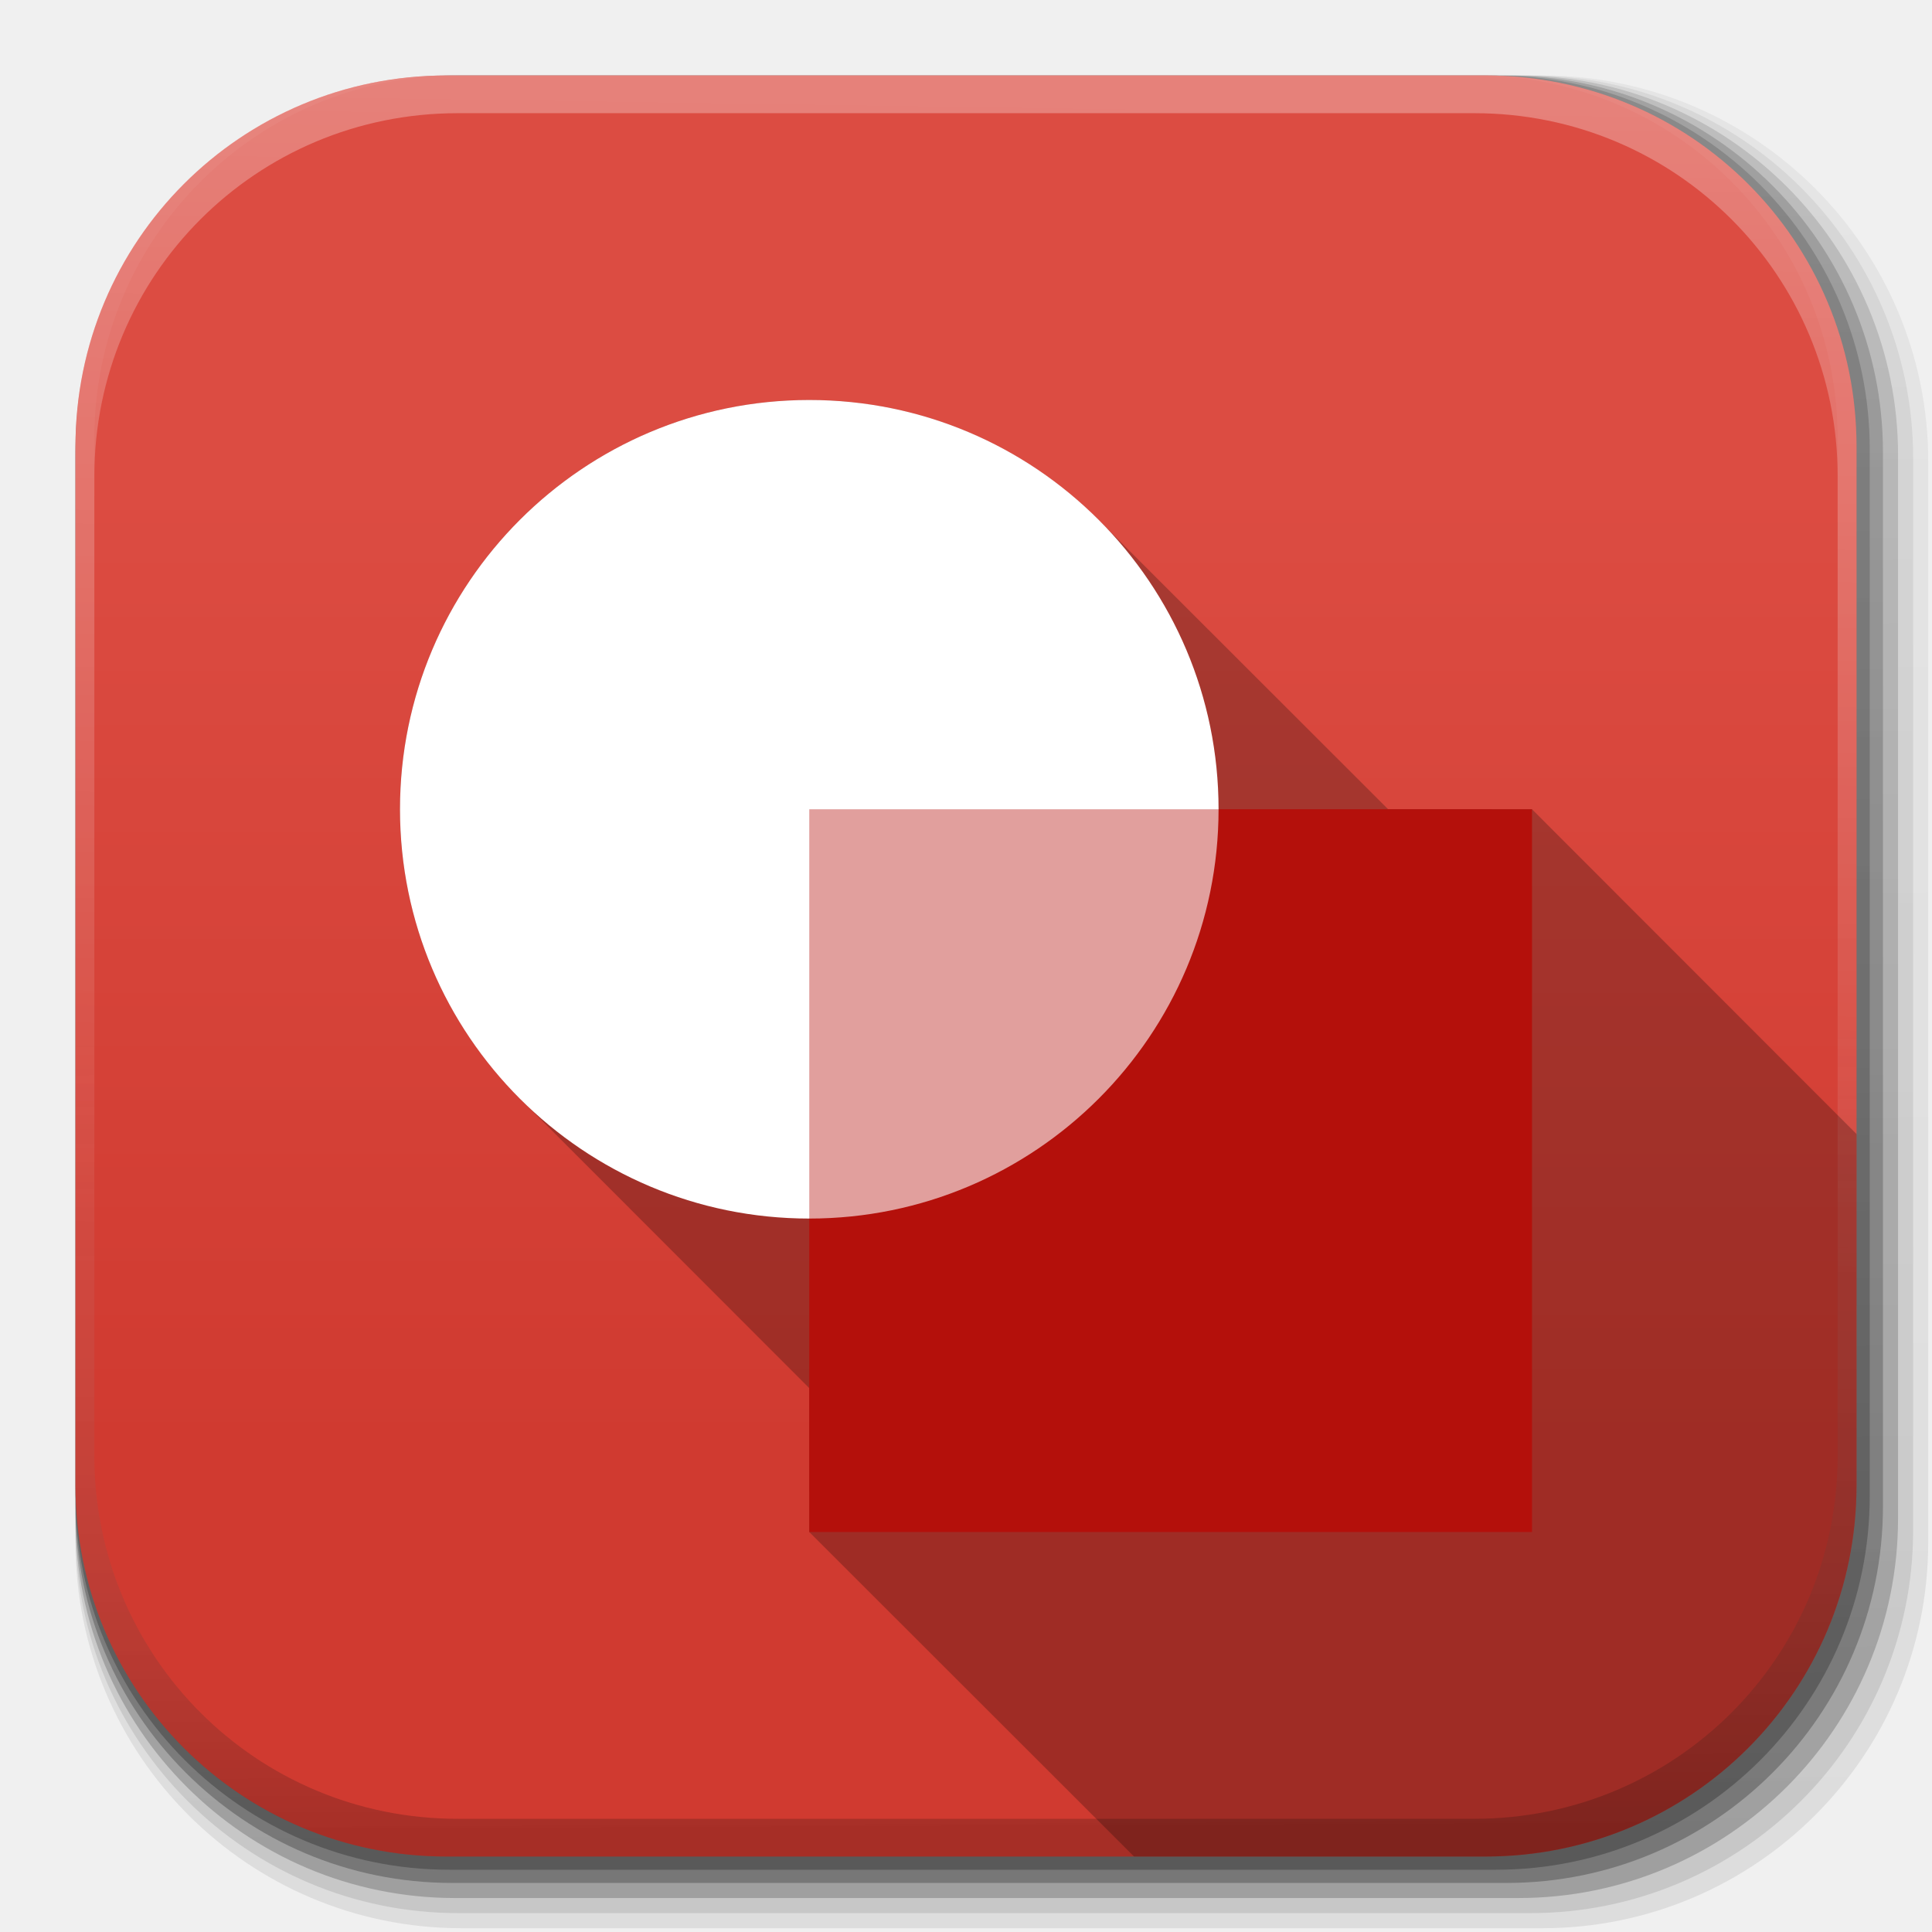
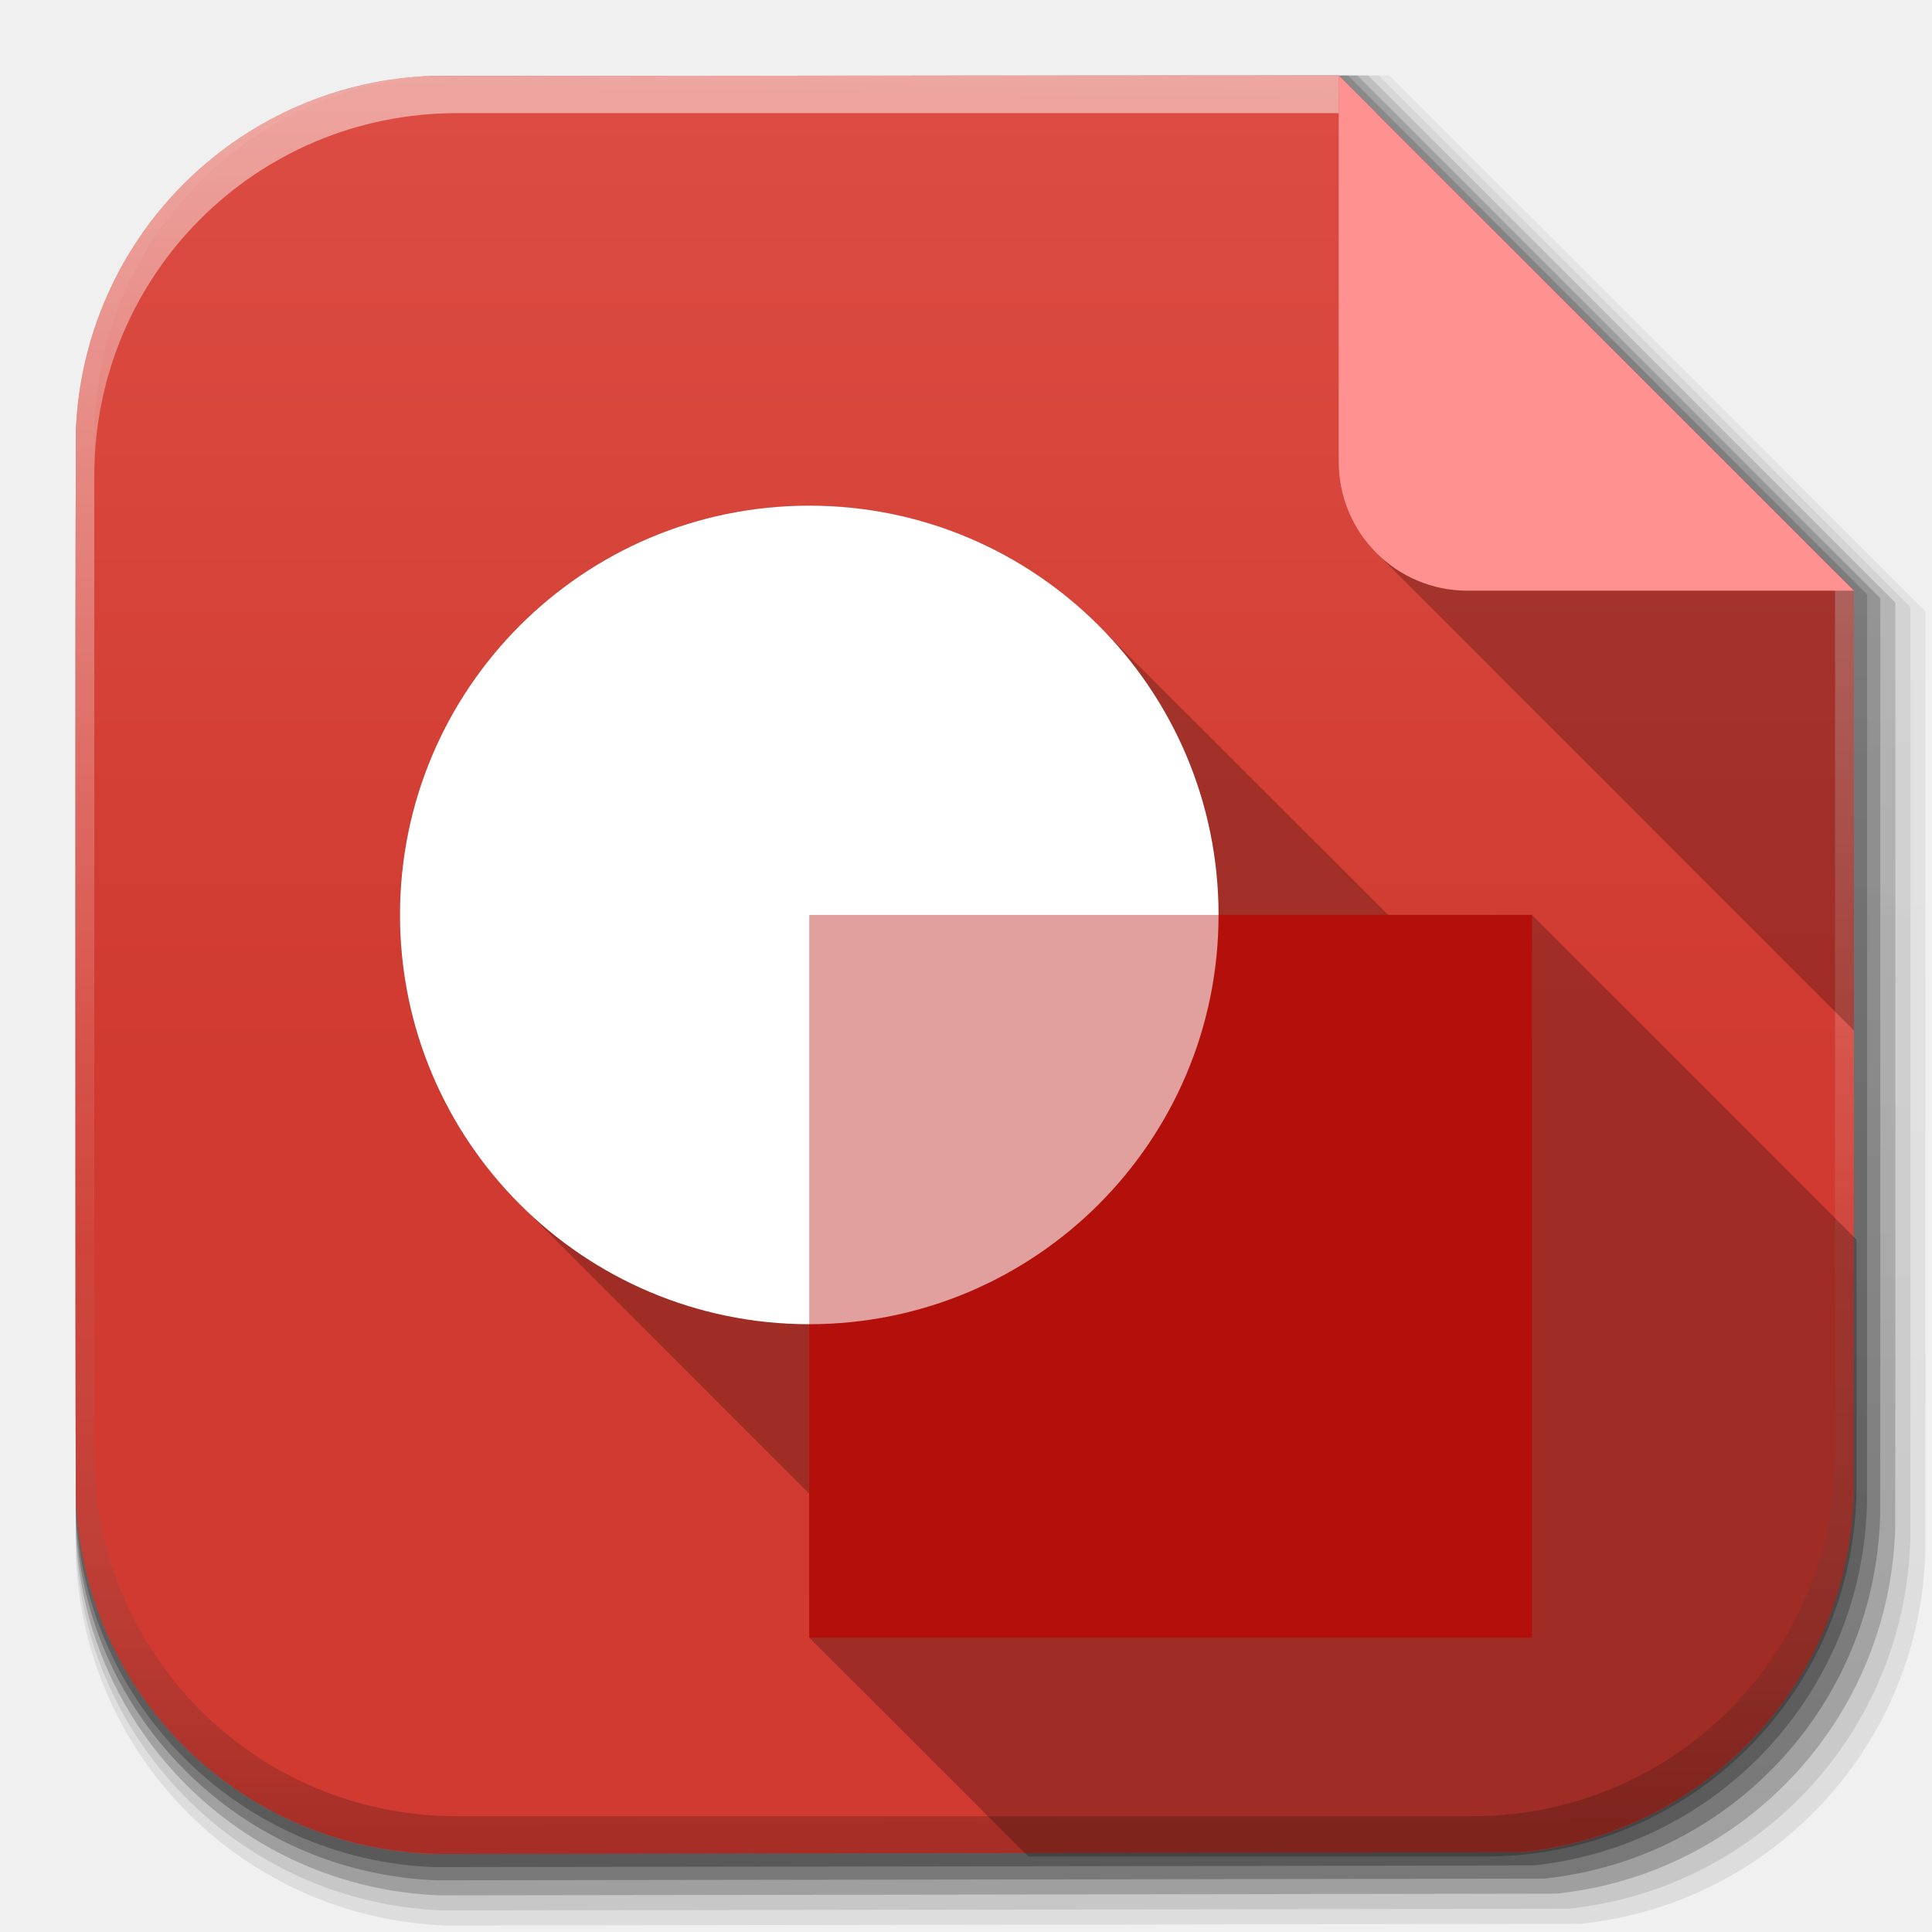
<svg xmlns="http://www.w3.org/2000/svg" xmlns:xlink="http://www.w3.org/1999/xlink" version="1.1" id="svg2" height="512" width="512">
  <defs id="defs4">
    <linearGradient id="linearGradient2460" y2="44.984" gradientUnits="userSpaceOnUse" x2="19.36" y1="21.031" x1="19.245">
      <stop id="stop3602" style="stop-color:#fafafa;stop-opacity:1;" offset="0" />
      <stop id="stop3604" style="stop-color:#f0f0f0;stop-opacity:1;" offset="1" />
    </linearGradient>
-     <linearGradient y2="20.626" x2="1006.808" y1="484.417" x1="1012.513" gradientTransform="matrix(1.03178,0,0,1.03178,-830.8641,592.6779)" gradientUnits="userSpaceOnUse" id="linearGradient4114-2-6" xlink:href="#ButtonShadow-0-1-1-5-9" />
    <linearGradient gradientTransform="matrix(1.005865,0,0,0.994169,100,0)" gradientUnits="userSpaceOnUse" id="ButtonShadow-0-1-1-5-9" y2="7.017" x2="45.448" y1="92.54" x1="45.448">
      <stop offset="0" style="stop-color:#000000;stop-opacity:1" id="stop3750-8-9-3-6-4" />
      <stop offset="1" style="stop-color:#000000;stop-opacity:0.588" id="stop3752-5-6-4-2-9" />
    </linearGradient>
-     <linearGradient y2="20.626" x2="1006.808" y1="484.417" x1="1012.513" gradientTransform="matrix(1.040254,0,0,1.040254,-837.9512,592.5182)" gradientUnits="userSpaceOnUse" id="linearGradient4112-2-6" xlink:href="#ButtonShadow-0-1-1-5-9" />
-     <linearGradient y2="20.626" x2="1006.808" y1="484.417" x1="1012.513" gradientTransform="matrix(1.023305,0,0,1.023305,-823.777,592.8376)" gradientUnits="userSpaceOnUse" id="linearGradient4110-6-7" xlink:href="#ButtonShadow-0-1-1-5-9" />
-     <linearGradient y2="20.626" x2="1006.808" y1="484.417" x1="1012.513" gradientTransform="matrix(1.01483,0,0,1.01483,-816.69,592.9972)" gradientUnits="userSpaceOnUse" id="linearGradient4116-6-3" xlink:href="#ButtonShadow-0-1-1-5-9" />
-     <linearGradient xlink:href="#ButtonShadow-0-1-1-5-9" id="linearGradient5342-3" gradientUnits="userSpaceOnUse" gradientTransform="matrix(1.007415,0,0,1.007415,-810.4888,593.1369)" x1="1012.513" y1="484.417" x2="1006.808" y2="20.626" />
-     <linearGradient y2="363.738" x2="988.786" y1="51.512" x1="993.439" gradientTransform="translate(778.5998,-360.5596)" gradientUnits="userSpaceOnUse" id="linearGradient4084-8" xlink:href="#linearGradient3737-9" />
    <linearGradient id="linearGradient3737-9">
      <stop offset="0" style="stop-color:#ffffff;stop-opacity:1" id="stop3739-7" />
      <stop offset="1" style="stop-color:#ffffff;stop-opacity:0" id="stop3741-4" />
    </linearGradient>
-     <linearGradient y2="-55.941" x2="1763.69" y1="155.597" x1="1764.649" gradientUnits="userSpaceOnUse" id="linearGradient4086-12" xlink:href="#linearGradient4046-3" />
    <linearGradient id="linearGradient4046-3">
      <stop offset="0" style="stop-color:#000000;stop-opacity:1;" id="stop4048-7" />
      <stop offset="1" style="stop-color:#ffffff;stop-opacity:0.2" id="stop4050-73" />
    </linearGradient>
    <linearGradient xlink:href="#outerBackgroundGradient" id="linearGradient3876" gradientUnits="userSpaceOnUse" gradientTransform="translate(0,-4)" x1="272" y1="288" x2="272" y2="32" />
    <linearGradient id="outerBackgroundGradient">
      <stop style="stop-color:#f4b400;stop-opacity:1;" offset="0" id="stop3864-8-6" />
      <stop style="stop-color:#ffc523;stop-opacity:1;" offset="1" id="stop3866-9-1" />
    </linearGradient>
    <linearGradient xlink:href="#outerBackgroundGradient-3" id="linearGradient3876-4" gradientUnits="userSpaceOnUse" gradientTransform="translate(0,-4)" x1="272" y1="288" x2="272" y2="32" />
    <linearGradient id="outerBackgroundGradient-3">
      <stop style="stop-color:#50a8e3;stop-opacity:1;" offset="0" id="stop3864-8-6-2" />
      <stop style="stop-color:#82c3ef;stop-opacity:1;" offset="1" id="stop3866-9-1-7" />
    </linearGradient>
    <clipPath clipPathUnits="userSpaceOnUse" id="clipPath3970">
      <rect ry="50" y="46" x="34" height="220" width="220" id="rect3972" style="color:#bebebe;fill:url(#linearGradient3974);fill-opacity:1;fill-rule:nonzero;stroke:none;stroke-width:0;marker:none;visibility:visible;display:inline;overflow:visible;enable-background:accumulate" />
    </clipPath>
    <linearGradient xlink:href="#outerBackgroundGradient-2" id="linearGradient3876-7" gradientUnits="userSpaceOnUse" gradientTransform="translate(0,-4)" x1="272" y1="288" x2="272" y2="32" />
    <linearGradient id="outerBackgroundGradient-2">
      <stop style="stop-color:#1eb36a;stop-opacity:1;" offset="0" id="stop3864-8-6-1" />
      <stop style="stop-color:#19cc75;stop-opacity:1;" offset="1" id="stop3866-9-1-5" />
    </linearGradient>
    <linearGradient xlink:href="#outerBackgroundGradient-1" id="linearGradient3876-1" gradientUnits="userSpaceOnUse" gradientTransform="translate(0,-4)" x1="272" y1="288" x2="272" y2="32" />
    <linearGradient id="outerBackgroundGradient-1">
      <stop style="stop-color:#1eb36a;stop-opacity:1;" offset="0" id="stop3864-8-6-5" />
      <stop style="stop-color:#19cc75;stop-opacity:1;" offset="1" id="stop3866-9-1-75" />
    </linearGradient>
    <linearGradient xlink:href="#outerBackgroundGradient-7" id="linearGradient3876-15" gradientUnits="userSpaceOnUse" gradientTransform="translate(0,-4)" x1="272" y1="288" x2="272" y2="32" />
    <linearGradient id="outerBackgroundGradient-7">
      <stop style="stop-color:#d03a30;stop-opacity:1;" offset="0" id="stop3864-8-6-8" />
      <stop style="stop-color:#dc4c42;stop-opacity:1;" offset="1" id="stop3866-9-1-8" />
    </linearGradient>
    <linearGradient y2="32" x2="272" y1="288" x1="272" gradientTransform="translate(112,96)" gradientUnits="userSpaceOnUse" id="linearGradient3893" xlink:href="#outerBackgroundGradient-7" />
    <linearGradient xlink:href="#outerBackgroundGradient-5" id="linearGradient3876-3" gradientUnits="userSpaceOnUse" gradientTransform="translate(0,-4)" x1="272" y1="288" x2="272" y2="32" />
    <linearGradient id="outerBackgroundGradient-5">
      <stop style="stop-color:#2b72ea;stop-opacity:1;" offset="0" id="stop3864-8-6-80" />
      <stop style="stop-color:#508aec;stop-opacity:1;" offset="1" id="stop3866-9-1-74" />
    </linearGradient>
    <linearGradient id="outerBackgroundGradient-55">
      <stop style="stop-color:#f4b400;stop-opacity:1;" offset="0" id="stop3864-8-6-3" />
      <stop style="stop-color:#ffc523;stop-opacity:1;" offset="1" id="stop3866-9-1-740" />
    </linearGradient>
    <linearGradient id="outerBackgroundGradient-5-3">
      <stop style="stop-color:#2b72ea;stop-opacity:1;" offset="0" id="stop3864-8-6-80-2" />
      <stop style="stop-color:#508aec;stop-opacity:1;" offset="1" id="stop3866-9-1-74-1" />
    </linearGradient>
    <linearGradient y2="32" x2="272" y1="288" x1="272" gradientTransform="translate(-34,-50.00001)" gradientUnits="userSpaceOnUse" id="linearGradient7158" xlink:href="#outerBackgroundGradient-5-3" />
    <linearGradient id="outerBackgroundGradient-1-0">
      <stop style="stop-color:#1eb36a;stop-opacity:1;" offset="0" id="stop3864-8-6-5-1" />
      <stop style="stop-color:#19cc75;stop-opacity:1;" offset="1" id="stop3866-9-1-75-9" />
    </linearGradient>
    <linearGradient xlink:href="#outerBackgroundGradient-1-0" id="linearGradient10344" gradientUnits="userSpaceOnUse" gradientTransform="translate(-33.99996,-50)" x1="272" y1="288" x2="272" y2="32" />
    <linearGradient id="outerBackgroundGradient-2-5">
      <stop style="stop-color:#1eb36a;stop-opacity:1;" offset="0" id="stop3864-8-6-1-9" />
      <stop style="stop-color:#19cc75;stop-opacity:1;" offset="1" id="stop3866-9-1-5-1" />
    </linearGradient>
    <linearGradient y2="32" x2="272" y1="288" x1="272" gradientTransform="matrix(2.145358,0,0,2.145358,-72.94218,-107.2679)" gradientUnits="userSpaceOnUse" id="linearGradient11597" xlink:href="#outerBackgroundGradient-2-5" />
-     <linearGradient y2="32" x2="272" y1="288" x1="272" gradientTransform="translate(112,96)" gradientUnits="userSpaceOnUse" id="linearGradient3893-9" xlink:href="#outerBackgroundGradient-7-2" />
    <linearGradient id="outerBackgroundGradient-7-2">
      <stop style="stop-color:#d03a30;stop-opacity:1;" offset="0" id="stop3864-8-6-8-6" />
      <stop style="stop-color:#dc4c42;stop-opacity:1;" offset="1" id="stop3866-9-1-8-4" />
    </linearGradient>
    <linearGradient xlink:href="#outerBackgroundGradient-7-2" id="linearGradient14113" gradientUnits="userSpaceOnUse" gradientTransform="translate(-34.00002,-50)" x1="272" y1="288" x2="272" y2="32" />
+     <linearGradient xlink:href="#ButtonShadow-0-1-1-5-9-8" id="linearGradient4329" gradientUnits="userSpaceOnUse" gradientTransform="matrix(1.007442,0,0,1.007415,261.6268,527.4108)" x1="-112.345" y1="572.447" x2="-109.975" y2="107.9" />
+     <linearGradient gradientTransform="matrix(1.005865,0,0,0.994169,100,0)" gradientUnits="userSpaceOnUse" id="ButtonShadow-0-1-1-5-9-8" y2="7.017" x2="45.448" y1="92.54" x1="45.448">
+       <stop offset="0" style="stop-color:#000000;stop-opacity:1" id="stop3750-8-9-3-6-4-7" />
+       <stop offset="1" style="stop-color:#000000;stop-opacity:0.588" id="stop3752-5-6-4-2-9-5" />
+     </linearGradient>
+     <linearGradient xlink:href="#ButtonShadow-0-1-1-5-9-8" id="linearGradient4331" gradientUnits="userSpaceOnUse" gradientTransform="matrix(1.031807,0,0,1.03178,268.7784,524.7835)" x1="-112.345" y1="572.447" x2="-109.975" y2="107.9" />
+     <linearGradient gradientTransform="matrix(1.005865,0,0,0.994169,100,0)" gradientUnits="userSpaceOnUse" id="linearGradient13539" y2="7.017" x2="45.448" y1="92.54" x1="45.448">
+       <stop offset="0" style="stop-color:#000000;stop-opacity:1" id="stop13541" />
+       <stop offset="1" style="stop-color:#000000;stop-opacity:0.588" id="stop13543" />
+     </linearGradient>
+     <linearGradient xlink:href="#ButtonShadow-0-1-1-5-9-8" id="linearGradient4333" gradientUnits="userSpaceOnUse" gradientTransform="matrix(1.014857,0,0,1.01483,263.8037,526.6112)" x1="-112.345" y1="572.447" x2="-109.975" y2="107.9" />
+     <linearGradient gradientTransform="matrix(1.005865,0,0,0.994169,100,0)" gradientUnits="userSpaceOnUse" id="linearGradient13546" y2="7.017" x2="45.448" y1="92.54" x1="45.448">
+       <stop offset="0" style="stop-color:#000000;stop-opacity:1" id="stop13548" />
+       <stop offset="1" style="stop-color:#000000;stop-opacity:0.588" id="stop13550" />
+     </linearGradient>
+     <linearGradient xlink:href="#ButtonShadow-0-1-1-5-9-8" id="linearGradient4335" gradientUnits="userSpaceOnUse" gradientTransform="matrix(1.023332,0,0,1.023305,266.2915,525.6974)" x1="-112.345" y1="572.447" x2="-109.975" y2="107.9" />
+     <linearGradient gradientTransform="matrix(1.005865,0,0,0.994169,100,0)" gradientUnits="userSpaceOnUse" id="linearGradient13553" y2="7.017" x2="45.448" y1="92.54" x1="45.448">
+       <stop offset="0" style="stop-color:#000000;stop-opacity:1" id="stop13555" />
+       <stop offset="1" style="stop-color:#000000;stop-opacity:0.588" id="stop13557" />
+     </linearGradient>
+     <linearGradient y2="107.9" x2="-109.975" y1="572.447" x1="-112.345" gradientTransform="matrix(1.040282,0,0,1.040254,271.2663,523.8697)" gradientUnits="userSpaceOnUse" id="linearGradient13404" xlink:href="#ButtonShadow-0-1-1-5-9-8" />
+     <linearGradient gradientTransform="matrix(1.005865,0,0,0.994169,100,0)" gradientUnits="userSpaceOnUse" id="linearGradient13560" y2="7.017" x2="45.448" y1="92.54" x1="45.448">
+       <stop offset="0" style="stop-color:#000000;stop-opacity:1" id="stop13562" />
+       <stop offset="1" style="stop-color:#000000;stop-opacity:0.588" id="stop13564" />
+     </linearGradient>
+     <linearGradient id="outerBackgroundGradient-55-5">
+       <stop style="stop-color:#f4b400;stop-opacity:1;" offset="0" id="stop3864-8-6-3-6" />
+       <stop style="stop-color:#ffc523;stop-opacity:1;" offset="1" id="stop3866-9-1-740-0" />
+     </linearGradient>
+     <linearGradient xlink:href="#linearGradient3737-9-9" id="linearGradient4341" gradientUnits="userSpaceOnUse" gradientTransform="translate(-753.5872,-30.14348)" x1="993.439" y1="51.512" x2="988.786" y2="363.738" />
+     <linearGradient id="linearGradient3737-9-9">
+       <stop offset="0" style="stop-color:#ffffff;stop-opacity:1" id="stop3739-7-9" />
+       <stop offset="1" style="stop-color:#ffffff;stop-opacity:0" id="stop3741-4-9" />
+     </linearGradient>
+     <linearGradient xlink:href="#linearGradient4046-3-9" id="linearGradient4343" gradientUnits="userSpaceOnUse" gradientTransform="translate(-1532.187,330.4162)" x1="1764.649" y1="155.597" x2="1763.69" y2="-55.941" />
+     <linearGradient id="linearGradient4046-3-9">
+       <stop offset="0" style="stop-color:#000000;stop-opacity:1;" id="stop4048-7-6" />
+       <stop offset="1" style="stop-color:#ffffff;stop-opacity:0.2" id="stop4050-73-50" />
+     </linearGradient>
+     <linearGradient id="outerBackgroundGradient-7-2-2">
+       <stop style="stop-color:#d03a30;stop-opacity:1;" offset="0" id="stop3864-8-6-8-6-7" />
+       <stop style="stop-color:#dc4c42;stop-opacity:1;" offset="1" id="stop3866-9-1-8-4-6" />
+     </linearGradient>
+     <linearGradient y2="32" x2="272" y1="288" x1="272" gradientTransform="translate(91.99998,76)" gradientUnits="userSpaceOnUse" id="linearGradient17551" xlink:href="#outerBackgroundGradient-7-2-2" />
+     <linearGradient xlink:href="#outerBackgroundGradient-7-2-2" id="linearGradient17576" gradientUnits="userSpaceOnUse" gradientTransform="translate(760.2399,-4.219778)" x1="272" y1="288" x2="272" y2="32" />
+     <linearGradient id="outerBackgroundGradient-7-2-2-8">
+       <stop style="stop-color:#d03a30;stop-opacity:1;" offset="0" id="stop3864-8-6-8-6-7-4" />
+       <stop style="stop-color:#dc4c42;stop-opacity:1;" offset="1" id="stop3866-9-1-8-4-6-3" />
+     </linearGradient>
+     <linearGradient y2="32" x2="272" y1="288" x1="272" gradientTransform="translate(740.2369,-24.21979)" gradientUnits="userSpaceOnUse" id="linearGradient17599" xlink:href="#outerBackgroundGradient-7-2-2-8" />
  </defs>
  <g transform="translate(0,-540.3622)" id="layer1" />
  <g transform="matrix(1.1,0,0,0.44444,95.08106,256.3925)" id="g2036">
    <g transform="matrix(1.0526,0,0,1.2857,-1.2632,-13.429)" style="opacity:0.4" id="g3712" />
  </g>
  <g id="g3541" transform="translate(97.48106,231.2815)" />
  <g id="g3536" transform="translate(97.48106,231.2815)" />
-   <g transform="translate(-11.98507,-592.1172)" id="g4103">
-     <rect style="opacity:0.1;color:#000000;fill:url(#linearGradient4114-2-6);fill-opacity:1;fill-rule:nonzero;stroke:none;stroke-width:1.5;marker:none;visibility:visible;display:inline;overflow:visible;enable-background:accumulate" id="rect6187" width="487" height="487" x="31.985" y="612.117" ry="101.458" />
-     <rect ry="102.292" y="612.117" x="31.985" height="491" width="491" id="rect6191" style="opacity:0.08;color:#000000;fill:url(#linearGradient4112-2-6);fill-opacity:1;fill-rule:nonzero;stroke:none;stroke-width:1.5;marker:none;visibility:visible;display:inline;overflow:visible;enable-background:accumulate" />
-     <rect ry="100.625" y="612.117" x="31.985" height="483" width="483" id="rect6183" style="opacity:0.2;color:#000000;fill:url(#linearGradient4110-6-7);fill-opacity:1;fill-rule:nonzero;stroke:none;stroke-width:1.5;marker:none;visibility:visible;display:inline;overflow:visible;enable-background:accumulate" />
-     <rect style="opacity:0.25;color:#000000;fill:url(#linearGradient4116-6-3);fill-opacity:1;fill-rule:nonzero;stroke:none;stroke-width:1.5;marker:none;visibility:visible;display:inline;overflow:visible;enable-background:accumulate" id="rect6179" width="479" height="479" x="31.985" y="612.117" ry="99.792" />
-     <rect ry="99.062" y="612.117" x="31.985" height="475.5" width="475.5" id="rect5574" style="opacity:0.25;color:#000000;fill:url(#linearGradient5342-3);fill-opacity:1;fill-rule:nonzero;stroke:none;stroke-width:1.5;marker:none;visibility:visible;display:inline;overflow:visible;enable-background:accumulate" />
-   </g>
-   <path id="rect5505" d="M 118.344,20 C 63.867,20 20,63.867 20,118.344 l 0,23.062 0,252.25 C 20,448.133 63.867,492 118.344,492 l 275.312,0 C 448.133,492 492,448.133 492,393.656 l 0,-252.25 0,-23.062 C 492,63.867 448.133,20 393.656,20 l -275.312,0 z" style="fill:url(#linearGradient3893-9);stroke:none;color:#bebebe;fill-opacity:1;fill-rule:nonzero;stroke-width:0;marker:none;visibility:visible;display:inline;overflow:visible;enable-background:accumulate" />
  <g transform="translate(-605.5193,-353.9683)" id="g4076">
    <g id="g4038" transform="translate(-926.6676,684.3845)" />
  </g>
-   <g transform="translate(-605.5194,-353.9683)" id="g4076-9">
-     <g id="g4038-9" transform="translate(-926.6676,684.3845)">
-       <path id="rect6809-2-3" d="m 1650.499,-310.416 c -54.477,0 -98.312,43.836 -98.312,98.312 l 0,275.344 c 0,54.477 43.836,98.344 98.312,98.344 l 2.938,0 c -53.322,0 -96.25,-42.928 -96.25,-96.25 l 0,-269.5 c 0,-53.322 42.928,-96.25 96.25,-96.25 l 269.5,0 c 53.322,0 96.25,42.928 96.25,96.25 l 0,269.5 c 0,53.323 -42.928,96.25 -96.25,96.25 l 2.906,0 c 54.477,0 98.344,-43.867 98.344,-98.344 l 0,-275.344 c 0,-54.477 -43.867,-98.312 -98.344,-98.312 l -275.344,0 z" style="opacity:0.3;color:#000000;fill:url(#linearGradient4084-8);fill-opacity:1;fill-rule:nonzero;stroke:none;stroke-width:1.5;marker:none;visibility:visible;display:inline;overflow:visible;enable-background:accumulate" />
-       <path style="opacity:0.2;color:#000000;fill:url(#linearGradient4086-12);fill-opacity:1;fill-rule:nonzero;stroke:none;stroke-width:1.5;marker:none;visibility:visible;display:inline;overflow:visible;enable-background:accumulate" d="m 1650.499,161.584 c -54.477,0 -98.312,-43.836 -98.312,-98.313 l 0,-275.344 c 0,-54.477 43.836,-98.344 98.312,-98.344 l 2.938,0 c -53.322,0 -96.25,42.928 -96.25,96.25 l 0,269.5 c 0,53.323 42.928,96.25 96.25,96.25 l 269.5,0 c 53.322,0 96.25,-42.928 96.25,-96.25 l 0,-269.5 c 0,-53.322 -42.928,-96.25 -96.25,-96.25 l 2.906,0 c 54.477,0 98.344,43.867 98.344,98.344 l 0,275.344 c 0,54.477 -43.867,98.313 -98.344,98.313 l -275.344,0 z" id="path3981-7" />
+   <g transform="matrix(0.9985315,0,0,0.9985315,54.03607,-615.1076)" id="g5918">
+     <path style="opacity:0.25;color:#000000;fill:url(#linearGradient4329);fill-opacity:1;fill-rule:nonzero;stroke:none;stroke-width:1.5;marker:none;visibility:visible;display:inline;overflow:visible;enable-background:accumulate" d="m 60.99,1111.542 144.328,-0.206 147.527,-0.241 c 49.041,-5.122 87.225,-45.726 88.537,-95.85 9e-4,-0.035 -9e-4,-0.069 0,-0.103 9e-4,-0.414 -8e-4,-0.647 0,-1.067 0.042,-21.503 0.034,-49.942 0.034,-87.765 l 0,-152.514 -68.862,-68.877 -68.897,-68.877 -152.824,0.069 c -40.253,0.017 -69.341,0.041 -91.323,0.103 -50.89,2.755 -91.336,43.548 -93.49,94.611 -0.099,30.63 -0.103,74.757 -0.103,143.018 0,68.269 0.005,112.388 0.103,143.018 2.175,51.557 43.387,92.644 94.969,94.68 z" id="path5873" />
+     <path id="path5902" d="m 63.289,1123.042 147.819,-0.211 151.095,-0.247 c 50.227,-5.246 89.334,-46.832 90.678,-98.168 9e-4,-0.035 -9e-4,-0.07 0,-0.106 9e-4,-0.424 -8e-4,-0.663 0,-1.092 0.043,-22.023 0.035,-51.15 0.035,-89.888 l 0,-156.202 -70.528,-70.543 -70.563,-70.543 -156.52,0.07 c -41.226,0.018 -71.018,0.042 -93.532,0.106 -52.121,2.821 -93.545,44.601 -95.751,96.9 -0.101,31.371 -0.106,76.565 -0.106,146.477 0,69.92 0.005,115.106 0.106,146.477 2.227,52.804 44.436,94.885 97.266,96.97 z" style="opacity:0.1;color:#000000;fill:url(#linearGradient4331);fill-opacity:1;fill-rule:nonzero;stroke:none;stroke-width:1.5;marker:none;visibility:visible;display:inline;overflow:visible;enable-background:accumulate" />
+     <path style="opacity:0.25;color:#000000;fill:url(#linearGradient4333);fill-opacity:1;fill-rule:nonzero;stroke:none;stroke-width:1.5;marker:none;visibility:visible;display:inline;overflow:visible;enable-background:accumulate" d="m 61.69,1115.042 145.391,-0.208 148.613,-0.243 c 49.402,-5.16 87.867,-46.063 89.189,-96.555 9e-4,-0.035 -9e-4,-0.069 0,-0.104 9e-4,-0.417 -8e-4,-0.652 0,-1.074 0.042,-21.661 0.034,-50.31 0.034,-88.411 l 0,-153.636 -69.369,-69.384 -69.404,-69.384 -153.949,0.069 c -40.549,0.017 -69.851,0.042 -91.995,0.104 -51.264,2.775 -92.009,43.868 -94.178,95.308 -0.099,30.856 -0.104,75.308 -0.104,144.071 0,68.771 0.005,113.215 0.104,144.071 2.191,51.937 43.706,93.326 95.668,95.377 z" id="path5906" />
+     <path style="opacity:0.2;color:#000000;fill:url(#linearGradient4335);fill-opacity:1;fill-rule:nonzero;stroke:none;stroke-width:1.5;marker:none;visibility:visible;display:inline;overflow:visible;enable-background:accumulate" d="m 62.49,1119.042 146.605,-0.21 149.854,-0.245 c 49.815,-5.203 88.601,-46.447 89.933,-97.362 9e-4,-0.035 -9e-4,-0.07 0,-0.105 9e-4,-0.42 -8e-4,-0.657 0,-1.083 0.043,-21.842 0.034,-50.73 0.034,-89.149 l 0,-154.919 -69.948,-69.964 -69.983,-69.964 -155.235,0.07 c -40.888,0.018 -70.434,0.042 -92.764,0.105 -51.693,2.798 -92.777,44.235 -94.965,96.104 -0.1,31.114 -0.105,75.936 -0.105,145.274 0,69.346 0.005,114.16 0.105,145.274 2.209,52.37 44.071,94.105 96.467,96.174 z" id="path5910" />
+     <path style="opacity:0.08;color:#000000;fill:url(#linearGradient13404);fill-opacity:1;fill-rule:nonzero;stroke:none;stroke-width:1.5;marker:none;visibility:visible;display:inline;overflow:visible;enable-background:accumulate" d="m 64.089,1127.042 149.033,-0.213 152.336,-0.249 c 50.64,-5.289 90.068,-47.217 91.423,-98.974 10e-4,-0.036 -9e-4,-0.071 0,-0.106 10e-4,-0.427 -8e-4,-0.668 0,-1.101 0.043,-22.204 0.035,-51.57 0.035,-90.626 l 0,-157.485 -71.107,-71.122 -71.142,-71.122 -157.806,0.071 c -41.565,0.018 -71.601,0.043 -94.3,0.107 -52.549,2.845 -94.314,44.967 -96.538,97.696 -0.102,31.629 -0.107,77.194 -0.107,147.68 0,70.494 0.005,116.051 0.106,147.68 2.245,53.238 44.801,95.664 98.065,97.767 z" id="path5914" />
+   </g>
+   <path style="color:#bebebe;fill:url(#linearGradient17576);fill-opacity:1;fill-rule:nonzero;stroke:none;stroke-width:0;marker:none;visibility:visible;display:inline;overflow:visible;enable-background:accumulate" d="m 114.235,491.307 143.052,-0.205 146.222,-0.239 c 48.607,-5.077 86.453,-45.323 87.754,-95.005 9e-4,-0.034 -9e-4,-0.068 0,-0.102 8e-4,-0.41 -8e-4,-0.642 0,-1.057 0.042,-21.313 0.034,-49.502 0.034,-86.991 l 0,-151.169 -68.253,-68.27 -68.287,-68.27 -151.473,0.068 c -39.897,0.017 -68.727,0.041 -90.515,0.102 -50.44,2.731 -90.529,43.164 -92.663,93.777 -0.098,30.36 -0.102,74.098 -0.102,141.757 0,67.667 0.005,111.397 0.102,141.757 2.155,51.102 43.003,91.827 94.129,93.845 z" id="rect4121" />
+   <g transform="matrix(0.9985315,0,0,0.9985315,-604.6008,-353.4192)" id="g4076-9-0">
+     <g id="g4038-9-1" transform="translate(-926.6676,684.3845)">
+       <path style="opacity:0.5;color:#000000;fill:url(#linearGradient4341);fill-opacity:1;fill-rule:nonzero;stroke:none;stroke-width:1.5;marker:none;visibility:visible;display:inline;overflow:visible;enable-background:accumulate" d="m 355.25,20 -151.688,0.062 c -39.955,0.017 -68.836,0.032 -90.656,0.094 -0.789,0.043 -1.591,0.095 -2.375,0.156 -3.921,0.305 -7.756,0.846 -11.531,1.594 -1.51,0.299 -3.016,0.633 -4.5,1 -2.226,0.55 -4.431,1.177 -6.594,1.875 -20.904,6.751 -38.688,20.284 -50.812,38.031 -0.108,0.159 -0.236,0.309 -0.344,0.469 -0.306,0.454 -0.607,0.915 -0.906,1.375 -1.618,2.488 -3.108,5.05 -4.5,7.688 -2.416,4.579 -4.508,9.398 -6.188,14.375 -0.014,0.04 -0.018,0.085 -0.031,0.125 -0.482,1.434 -0.927,2.88 -1.344,4.344 -0.208,0.732 -0.402,1.449 -0.594,2.188 -0.027,0.106 -0.067,0.207 -0.094,0.312 -0.163,0.636 -0.318,1.297 -0.469,1.938 -0.175,0.745 -0.342,1.467 -0.5,2.219 -0.042,0.2 -0.084,0.393 -0.125,0.594 -0.114,0.557 -0.208,1.127 -0.312,1.688 -0.141,0.758 -0.283,1.517 -0.406,2.281 -0.124,0.764 -0.238,1.542 -0.344,2.312 -0.212,1.541 -0.391,3.093 -0.531,4.656 -0.069,0.771 -0.136,1.536 -0.188,2.312 -0.003,0.041 0.003,0.084 0,0.125 -0.031,0.475 -0.07,0.96 -0.094,1.438 -0.014,0.281 -0.019,0.563 -0.031,0.844 C 19.996,144.499 20,188.304 20,256.062 c 0,67.673 -0.003,111.412 0.094,141.812 1.33e-4,0.042 -1.33e-4,0.115 0,0.156 0.003,0.063 -0.003,0.125 0,0.188 0.007,0.166 0.023,0.334 0.031,0.5 0.06,1.229 0.145,2.44 0.25,3.656 0.026,0.302 0.065,0.605 0.094,0.906 0.045,0.47 0.073,0.938 0.125,1.406 0.024,0.219 0.068,0.438 0.094,0.656 0.084,0.719 0.182,1.411 0.281,2.125 0.098,0.703 0.2,1.396 0.312,2.094 0.043,0.27 0.08,0.544 0.125,0.812 0.062,0.363 0.122,0.732 0.188,1.094 0.039,0.218 0.084,0.439 0.125,0.656 0.088,0.466 0.187,0.943 0.281,1.406 0.135,0.664 0.258,1.31 0.406,1.969 0.031,0.137 0.062,0.27 0.094,0.406 0.058,0.252 0.128,0.499 0.188,0.75 0.129,0.542 0.268,1.087 0.406,1.625 0.053,0.208 0.102,0.418 0.156,0.625 0.152,0.576 0.307,1.147 0.469,1.719 0.22,0.779 0.449,1.573 0.688,2.344 0.716,2.312 1.497,4.578 2.375,6.812 0.281,0.717 0.578,1.448 0.875,2.156 0.009,0.021 0.022,0.041 0.031,0.062 0.575,1.365 1.179,2.73 1.812,4.062 0.05,0.104 0.106,0.208 0.156,0.312 0.276,0.576 0.557,1.149 0.844,1.719 0.069,0.138 0.149,0.269 0.219,0.406 1.444,2.828 3.018,5.59 4.719,8.25 2.552,3.99 5.383,7.778 8.469,11.344 C 61.815,478.79 88.262,491.871 117.875,492 l 2.625,0 C 67.525,491.6 25,448.823 25,395.75 l 0,-269.5 C 25,72.927 67.927,30 121.25,30 l 244,0 -10,-10 z M 487,151.75 l 0,244 c 0,50.257 -38.128,91.261 -87.156,95.812 l 3.188,0 c 30.127,-2.822 56.216,-19.119 72.219,-42.844 0.441,-0.654 0.887,-1.304 1.312,-1.969 0.426,-0.665 0.84,-1.355 1.25,-2.031 1.229,-2.027 2.385,-4.098 3.469,-6.219 0.361,-0.707 0.718,-1.408 1.062,-2.125 0.344,-0.717 0.673,-1.461 1,-2.188 1.602,-3.555 3.01,-7.202 4.188,-10.969 0.025,-0.082 0.037,-0.168 0.062,-0.25 0.411,-1.327 0.8,-2.68 1.156,-4.031 0.057,-0.218 0.1,-0.437 0.156,-0.656 0.202,-0.787 0.411,-1.581 0.594,-2.375 0.182,-0.794 0.337,-1.573 0.5,-2.375 0.163,-0.802 0.325,-1.629 0.469,-2.438 0.144,-0.809 0.282,-1.622 0.406,-2.438 0.04,-0.262 0.087,-0.518 0.125,-0.781 0.079,-0.554 0.149,-1.099 0.219,-1.656 0.025,-0.198 0.039,-0.396 0.062,-0.594 0.074,-0.623 0.156,-1.248 0.219,-1.875 0.014,-0.135 0.018,-0.272 0.031,-0.406 0.067,-0.7 0.135,-1.389 0.188,-2.094 0.005,-0.062 -0.005,-0.126 0,-0.188 0.047,-0.653 0.09,-1.312 0.125,-1.969 0.006,-0.114 0.025,-0.229 0.031,-0.344 5.1e-4,-0.01 -5e-4,-0.021 0,-0.031 0.039,-0.768 0.073,-1.54 0.094,-2.312 9e-4,-0.034 -9e-4,-0.06 0,-0.094 9e-5,-0.048 -4e-5,-0.081 0,-0.125 0.008,-0.313 -0.005,-0.624 0,-0.938 0.021,-10.672 0.028,-23.05 0.031,-37.469 0.003,-14.419 0,-30.884 0,-49.656 l 0,-151.375 -5,-5 z" transform="translate(1532.187,-330.4162)" id="rect6809-2-3-9" />
+       <path style="opacity:0.2;color:#000000;fill:url(#linearGradient4343);fill-opacity:1;fill-rule:nonzero;stroke:none;stroke-width:1.5;marker:none;visibility:visible;display:inline;overflow:visible;enable-background:accumulate" d="m 112.906,20.156 c -0.789,0.043 -1.591,0.095 -2.375,0.156 -3.921,0.305 -7.756,0.846 -11.531,1.594 -1.51,0.299 -3.016,0.633 -4.5,1 -2.226,0.55 -4.431,1.177 -6.594,1.875 -2.163,0.698 -4.282,1.472 -6.375,2.312 -0.698,0.28 -1.404,0.579 -2.094,0.875 -7.586,3.252 -14.675,7.414 -21.125,12.375 -1.173,0.902 -2.308,1.828 -3.438,2.781 -5.084,4.289 -9.725,9.084 -13.844,14.312 -1.373,1.743 -2.683,3.539 -3.938,5.375 -0.11,0.16 -0.235,0.308 -0.344,0.469 -0.306,0.454 -0.607,0.915 -0.906,1.375 -0.809,1.244 -1.59,2.53 -2.344,3.812 -0.167,0.284 -0.336,0.558 -0.5,0.844 -0.207,0.361 -0.391,0.73 -0.594,1.094 -0.185,0.332 -0.381,0.666 -0.562,1 -0.171,0.315 -0.333,0.62 -0.5,0.938 -0.348,0.659 -0.698,1.332 -1.031,2 -0.667,1.337 -1.3,2.692 -1.906,4.062 -0.88,1.988 -1.719,4.007 -2.469,6.062 -0.026,0.071 -0.037,0.148 -0.062,0.219 -0.255,0.705 -0.51,1.412 -0.75,2.125 -0.006,0.019 0.006,0.044 0,0.062 -0.478,1.425 -0.93,2.859 -1.344,4.312 -0.018,0.063 -0.045,0.125 -0.062,0.188 -0.189,0.669 -0.356,1.326 -0.531,2 -0.03,0.115 -0.064,0.228 -0.094,0.344 -0.16,0.626 -0.321,1.275 -0.469,1.906 -0.141,0.599 -0.277,1.178 -0.406,1.781 -0.056,0.261 -0.102,0.52 -0.156,0.781 -0.02,0.095 -0.043,0.186 -0.062,0.281 -0.111,0.547 -0.21,1.106 -0.312,1.656 -0.048,0.259 -0.11,0.522 -0.156,0.781 -0.089,0.499 -0.169,0.998 -0.25,1.5 -0.051,0.313 -0.109,0.624 -0.156,0.938 -0.069,0.455 -0.125,0.918 -0.188,1.375 -0.106,0.77 -0.193,1.536 -0.281,2.312 -0.088,0.776 -0.18,1.562 -0.25,2.344 -0.065,0.724 -0.138,1.459 -0.188,2.188 -0.01,0.146 -0.022,0.292 -0.031,0.438 -0.042,0.672 -0.065,1.356 -0.094,2.031 -8.89e-4,0.021 8.77e-4,0.042 0,0.062 -2.7e-5,0.008 2.7e-5,0.023 0,0.031 C 19.996,144.529 20,188.323 20,256.062 c 0,67.692 -0.003,111.443 0.094,141.844 1.07e-4,0.033 -1.07e-4,0.092 0,0.125 0.002,0.052 -0.002,0.104 0,0.156 0.008,0.187 0.022,0.376 0.031,0.562 0.062,1.26 0.141,2.503 0.25,3.75 0.018,0.208 0.043,0.417 0.062,0.625 0.063,0.67 0.142,1.334 0.219,2 0.002,0.021 -0.002,0.042 0,0.062 0.089,0.773 0.206,1.514 0.312,2.281 0.108,0.778 0.218,1.572 0.344,2.344 0.111,0.676 0.219,1.36 0.344,2.031 0.017,0.094 0.045,0.187 0.062,0.281 0.089,0.475 0.185,0.965 0.281,1.438 0.116,0.569 0.218,1.122 0.344,1.688 0.051,0.231 0.103,0.457 0.156,0.688 0.055,0.242 0.13,0.477 0.188,0.719 0.169,0.71 0.347,1.421 0.531,2.125 0.011,0.041 0.02,0.084 0.031,0.125 0.154,0.586 0.304,1.168 0.469,1.75 0.044,0.156 0.08,0.313 0.125,0.469 0.179,0.623 0.371,1.257 0.562,1.875 0.035,0.113 0.059,0.231 0.094,0.344 0.206,0.655 0.437,1.288 0.656,1.938 0.257,0.762 0.506,1.528 0.781,2.281 0.015,0.04 0.017,0.085 0.031,0.125 0.261,0.713 0.536,1.42 0.812,2.125 0.277,0.707 0.582,1.426 0.875,2.125 0.078,0.185 0.14,0.378 0.219,0.562 0.248,0.579 0.523,1.146 0.781,1.719 0.276,0.614 0.555,1.237 0.844,1.844 0.05,0.106 0.106,0.207 0.156,0.312 0.296,0.618 0.598,1.233 0.906,1.844 0.105,0.207 0.206,0.419 0.312,0.625 0.31,0.602 0.647,1.187 0.969,1.781 0.377,0.697 0.763,1.408 1.156,2.094 0.252,0.44 0.491,0.877 0.75,1.312 0.144,0.243 0.291,0.477 0.438,0.719 0.41,0.676 0.825,1.335 1.25,2 0.851,1.329 1.744,2.653 2.656,3.938 0.199,0.281 0.391,0.565 0.594,0.844 0.26,0.357 0.517,0.709 0.781,1.062 0.471,0.631 0.952,1.256 1.438,1.875 0.971,1.237 1.972,2.437 3,3.625 0.514,0.594 1.034,1.2 1.562,1.781 1.056,1.163 2.139,2.296 3.25,3.406 1.105,1.105 2.218,2.198 3.375,3.25 0.006,0.005 0.026,-0.005 0.031,0 1.744,1.584 3.55,3.106 5.406,4.562 16.595,13.027 37.533,20.807 60.344,20.906 0.147,6.4e-4 0.29,0 0.438,0 l 139.312,-0.219 145.406,-0.219 c 30.127,-2.82 56.216,-19.128 72.219,-42.844 0.441,-0.654 0.887,-1.304 1.312,-1.969 0.299,-0.467 0.584,-0.934 0.875,-1.406 0.122,-0.199 0.254,-0.394 0.375,-0.594 0.049,-0.08 0.077,-0.17 0.125,-0.25 0.36,-0.597 0.715,-1.176 1.062,-1.781 0.788,-1.372 1.559,-2.774 2.281,-4.188 0.361,-0.707 0.718,-1.44 1.062,-2.156 0.344,-0.717 0.673,-1.43 1,-2.156 0.982,-2.179 1.894,-4.395 2.719,-6.656 0.016,-0.043 0.047,-0.082 0.062,-0.125 0.258,-0.711 0.476,-1.438 0.719,-2.156 0.233,-0.69 0.47,-1.366 0.688,-2.062 0.023,-0.072 0.04,-0.146 0.062,-0.219 0.414,-1.337 0.798,-2.702 1.156,-4.062 0.055,-0.209 0.103,-0.416 0.156,-0.625 0.202,-0.787 0.411,-1.581 0.594,-2.375 0.182,-0.794 0.337,-1.573 0.5,-2.375 0.163,-0.802 0.325,-1.629 0.469,-2.438 0.144,-0.809 0.282,-1.622 0.406,-2.438 0.041,-0.272 0.086,-0.539 0.125,-0.812 0.077,-0.544 0.15,-1.078 0.219,-1.625 0.026,-0.208 0.037,-0.417 0.062,-0.625 0.073,-0.613 0.157,-1.228 0.219,-1.844 0.015,-0.145 0.017,-0.293 0.031,-0.438 0.073,-0.763 0.132,-1.513 0.188,-2.281 0.056,-0.768 0.118,-1.54 0.156,-2.312 0.039,-0.778 0.073,-1.561 0.094,-2.344 9e-4,-0.034 -9e-4,-0.06 0,-0.094 7e-5,-0.036 -4e-5,-0.06 0,-0.094 0.008,-0.324 -0.005,-0.644 0,-0.969 0.021,-10.672 0.028,-23.05 0.031,-37.469 0.003,-14.419 0,-30.884 0,-49.656 l 0,-151.375 -5,-5 0,234 C 487,439.072 444.072,482 390.75,482 l -269.5,0 C 67.927,482 25,439.072 25,385.75 l 0,-269.5 c 0,-51.519 40.071,-93.324 90.875,-96.094 -0.862,0.002 -2.128,-0.002 -2.969,0 z" transform="translate(1532.187,-330.4162)" id="path3981-7-4" />
    </g>
  </g>
-   <path style="color:#000000;fill:#000000;fill-opacity:0.235;fill-rule:nonzero;stroke:none;stroke-width:6;marker:none;visibility:visible;display:inline;overflow:visible;enable-background:new" d="M 214.469,106 C 154.565,106 106,154.565 106,214.469 c 0,29.627 11.902,56.455 31.156,76.031 l 77.311,77.374 0,38.125 86.062,86 93.125,0 C 448.133,492 492,448.133 492,393.656 l 0,-93.125 -86,-86.062 -38.125,0 -77.374,-77.311 C 270.924,117.902 244.095,106 214.469,106 z" id="path14260" />
-   <rect ry="0" y="214.465" x="214.465" height="191.535" width="191.535" id="rect3875" style="color:#000000;fill:#b4100b;fill-opacity:1;fill-rule:nonzero;stroke:none;stroke-width:6;marker:none;visibility:visible;display:inline;overflow:visible;enable-background:new" />
-   <path transform="matrix(13.55811,0,0,13.55811,-3961.432,-3039.481)" d="m 316,240 a 8,8 0 1 1 -16,0 8,8 0 1 1 16,0 z" id="path3877" style="color:#000000;fill:#ffffff;fill-opacity:1;fill-rule:nonzero;stroke:none;stroke-width:6;marker:none;visibility:visible;display:inline;overflow:visible;enable-background:new" />
-   <rect style="opacity:0.4;color:#000000;fill:#b4100b;fill-opacity:1;fill-rule:nonzero;stroke:none;stroke-width:6;marker:none;visibility:visible;display:inline;overflow:visible;enable-background:new" id="rect3879" width="180.775" height="180.775" x="214.465" y="214.465" ry="0" />
+   <path style="fill:#000000;fill-opacity:0.235;fill-rule:nonzero;stroke:none" d="m 354.755,20 0,102.412 c 0,9.765 4.1,18.555 10.672,24.776 l 125.877,125.909 0,-116.547 -68.275,-68.275 z" id="path6657" />
+   <path id="path24" style="color:#000000;fill:#ff9191;fill-opacity:1;fill-rule:nonzero;stroke:none;marker:none;visibility:visible;display:inline;overflow:visible;enable-background:new;stroke-width:6;opacity:1" d="m 354.758,20 0,102.404 c 0,18.854 15.281,34.135 34.135,34.135 l 102.404,0 -136.539,-136.539" />
+   <path style="color:#000000;fill:#000000;fill-opacity:0.235;fill-rule:nonzero;stroke:none;stroke-width:6;marker:none;visibility:visible;display:inline;overflow:visible;enable-background:new" d="M 214.469 134 C 154.565 134 106 182.565 106 242.469 C 106 272.095 117.902 298.924 137.156 318.5 L 214.469 395.875 L 214.469 434 L 272.5 492 L 393.656 492 C 448.133 492 492 448.133 492 393.656 L 492 328.531 L 406 242.469 L 367.875 242.469 L 290.5 165.156 C 270.922 145.9 244.095 134 214.469 134 z " id="path14260" />
+   <g id="g17509" transform="translate(7.2888183e-5,28)">
+     <rect style="color:#000000;fill:#b4100b;fill-opacity:1;fill-rule:nonzero;stroke:none;stroke-width:6;marker:none;visibility:visible;display:inline;overflow:visible;enable-background:new" id="rect3875" width="191.535" height="191.535" x="214.465" y="214.465" ry="0" />
+     <path style="color:#000000;fill:#ffffff;fill-opacity:1;fill-rule:nonzero;stroke:none;stroke-width:6;marker:none;visibility:visible;display:inline;overflow:visible;enable-background:new" id="path3877" d="m 316,240 c 0,4.418 -3.582,8 -8,8 -4.418,0 -8,-3.582 -8,-8 0,-4.418 3.582,-8 8,-8 4.418,0 8,3.582 8,8 z" transform="matrix(13.55811,0,0,13.55811,-3961.432,-3039.481)" />
+     <rect ry="0" y="214.465" x="214.465" height="180.775" width="180.775" id="rect3879" style="opacity:0.4;color:#000000;fill:#b4100b;fill-opacity:1;fill-rule:nonzero;stroke:none;stroke-width:6;marker:none;visibility:visible;display:inline;overflow:visible;enable-background:new" />
+   </g>
</svg>
